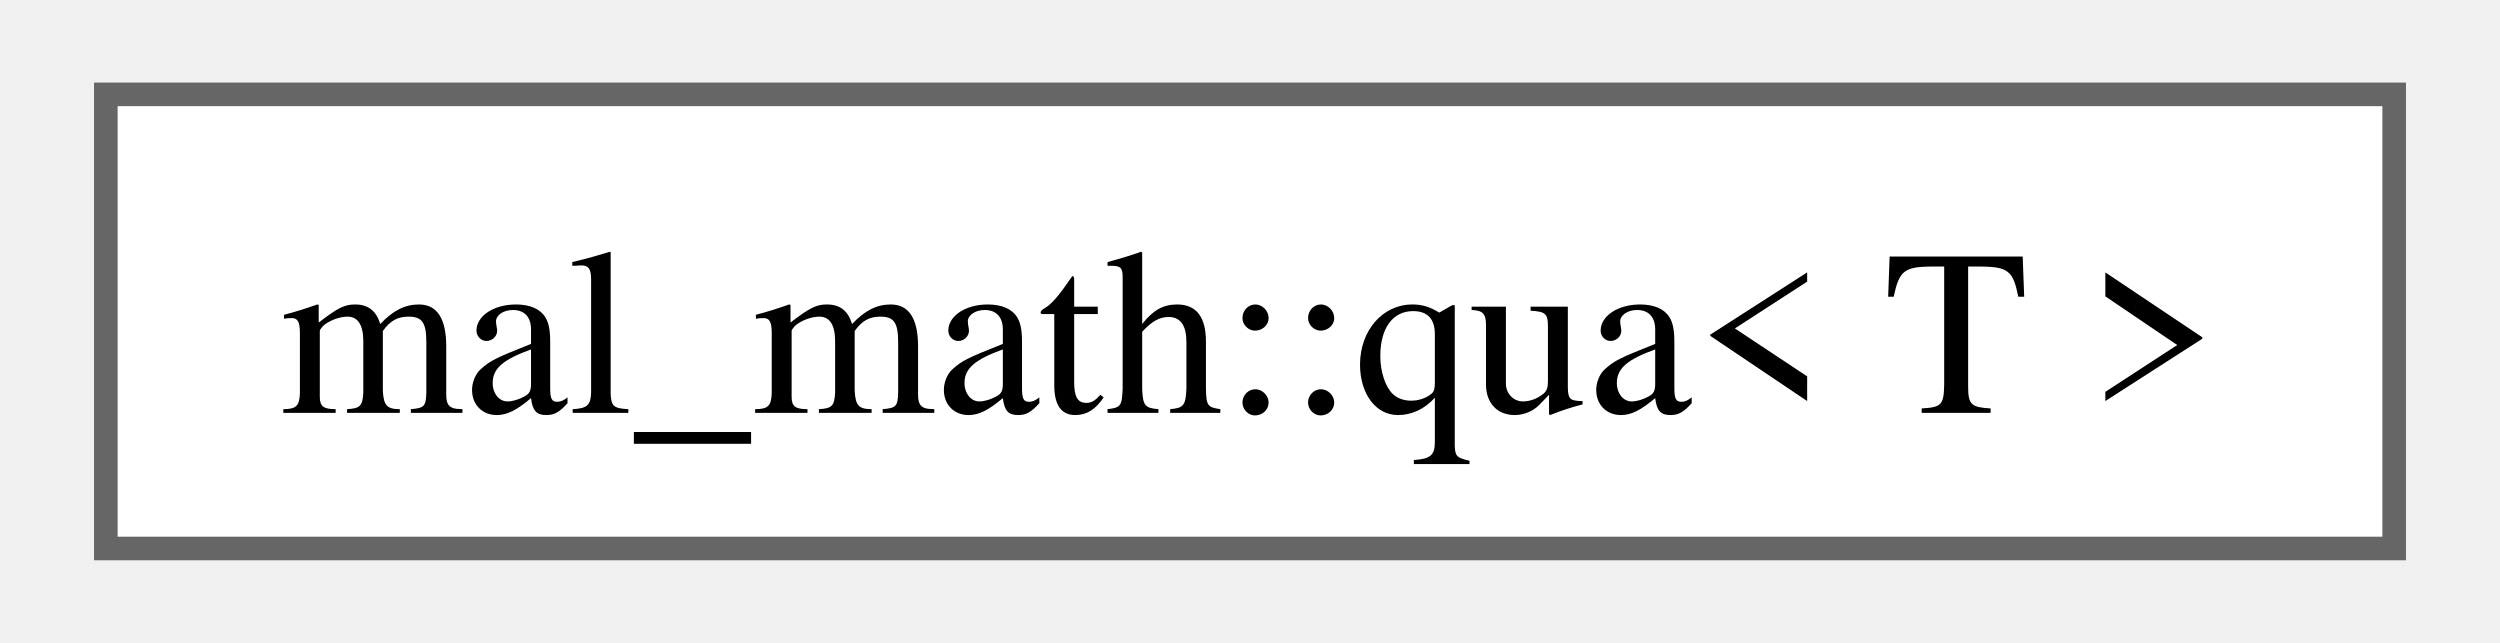
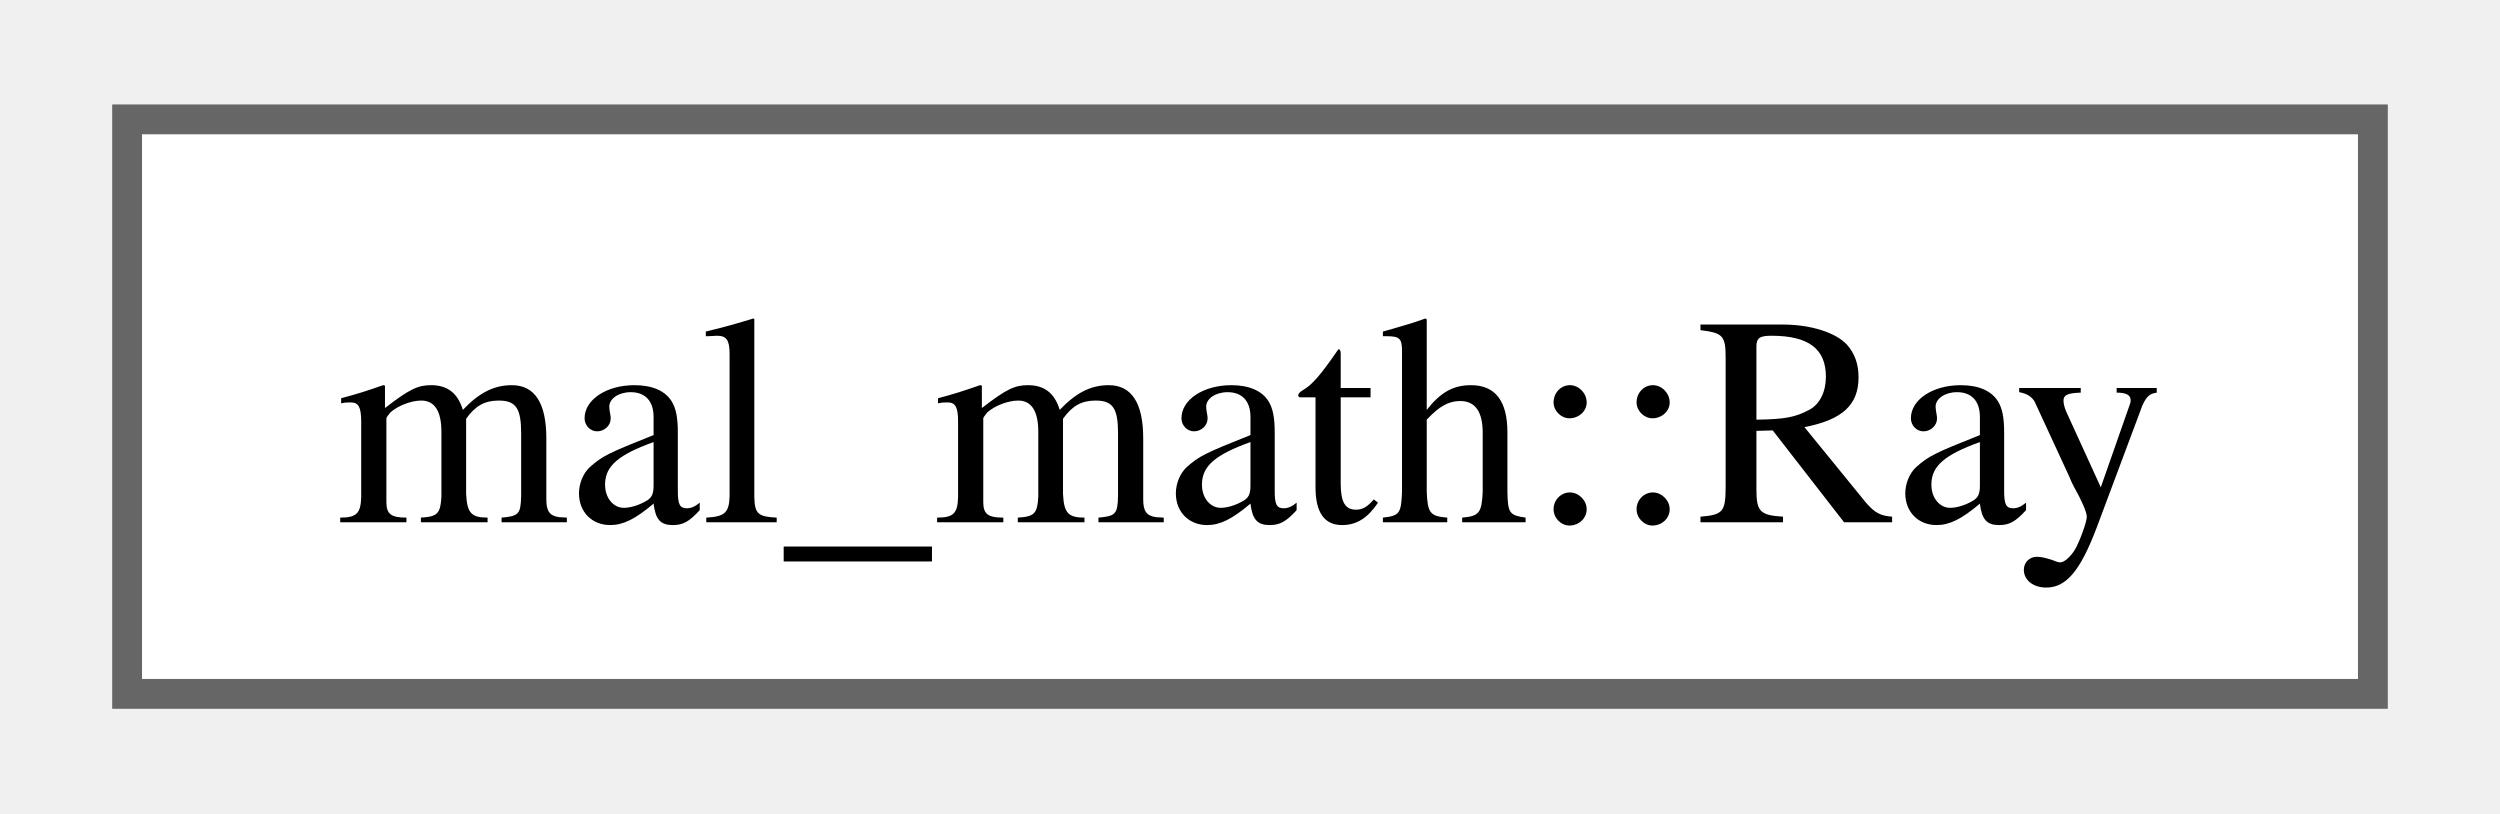
- <svg xmlns="http://www.w3.org/2000/svg" xmlns:xlink="http://www.w3.org/1999/xlink" width="105pt" height="27pt" viewBox="0.00 0.00 105.00 27.25">
+ <svg xmlns="http://www.w3.org/2000/svg" xmlns:xlink="http://www.w3.org/1999/xlink" width="83pt" height="27pt" viewBox="0.00 0.00 83.25 27.25">
  <g id="graph0" class="graph" transform="scale(1 1) rotate(0) translate(4 23.25)">
    <g id="Node000000" class="node">
      <g id="a_Node000000">
-         <a xlink:href="d9/d76/structmal__math_1_1qua.html" target="_top" xlink:title="Represents a quaternion with primitive type T.">
-           <polygon fill="white" stroke="#666666" points="97,-19.25 0,-19.25 0,0 97,0 97,-19.25" />
-           <text text-anchor="middle" x="48.5" y="-5.75" font-family="Times,serif" font-size="10.00">mal_math::qua&lt; T &gt;</text>
+         <a xlink:href="dd/d4b/classmal__math_1_1_ray.html" target="_top" xlink:title="Represents a geometric ray in 3D space.">
+           <polygon fill="white" stroke="#666666" points="75.25,-19.25 0,-19.25 0,0 75.25,0 75.25,-19.25" />
+           <text text-anchor="middle" x="37.62" y="-5.75" font-family="Times,serif" font-size="10.00">mal_math::Ray</text>
        </a>
      </g>
    </g>
  </g>
</svg>
